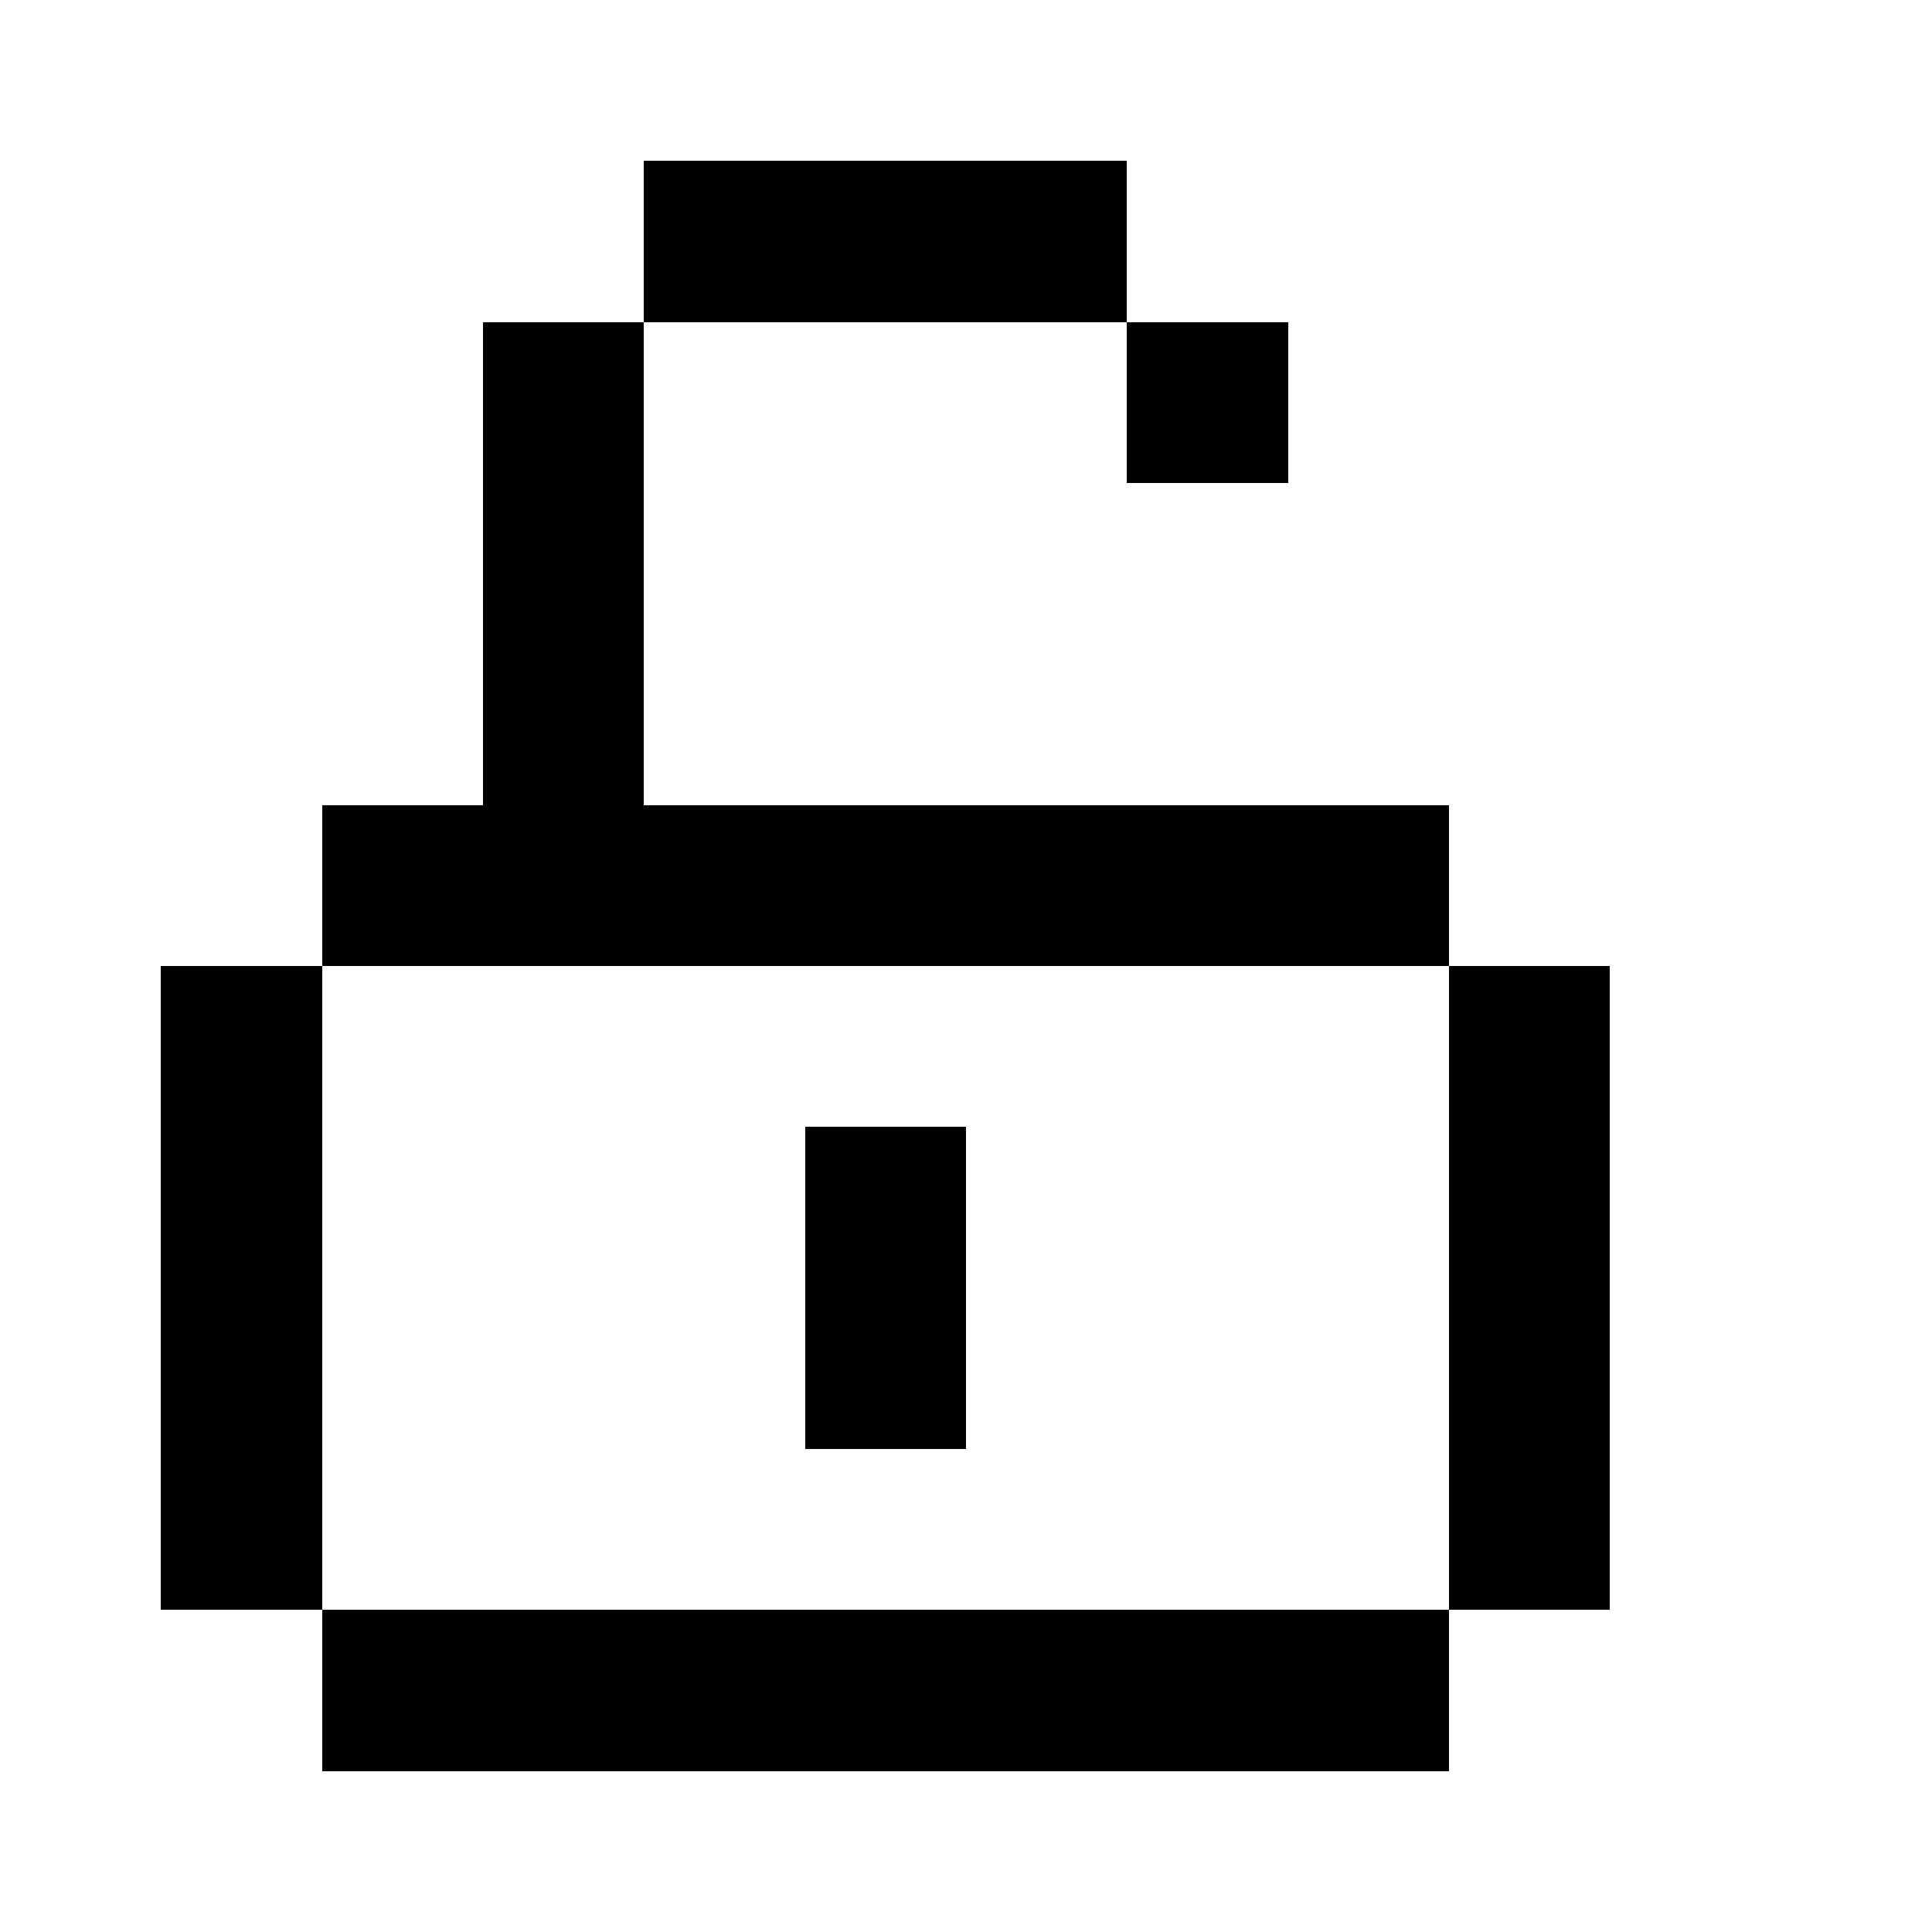
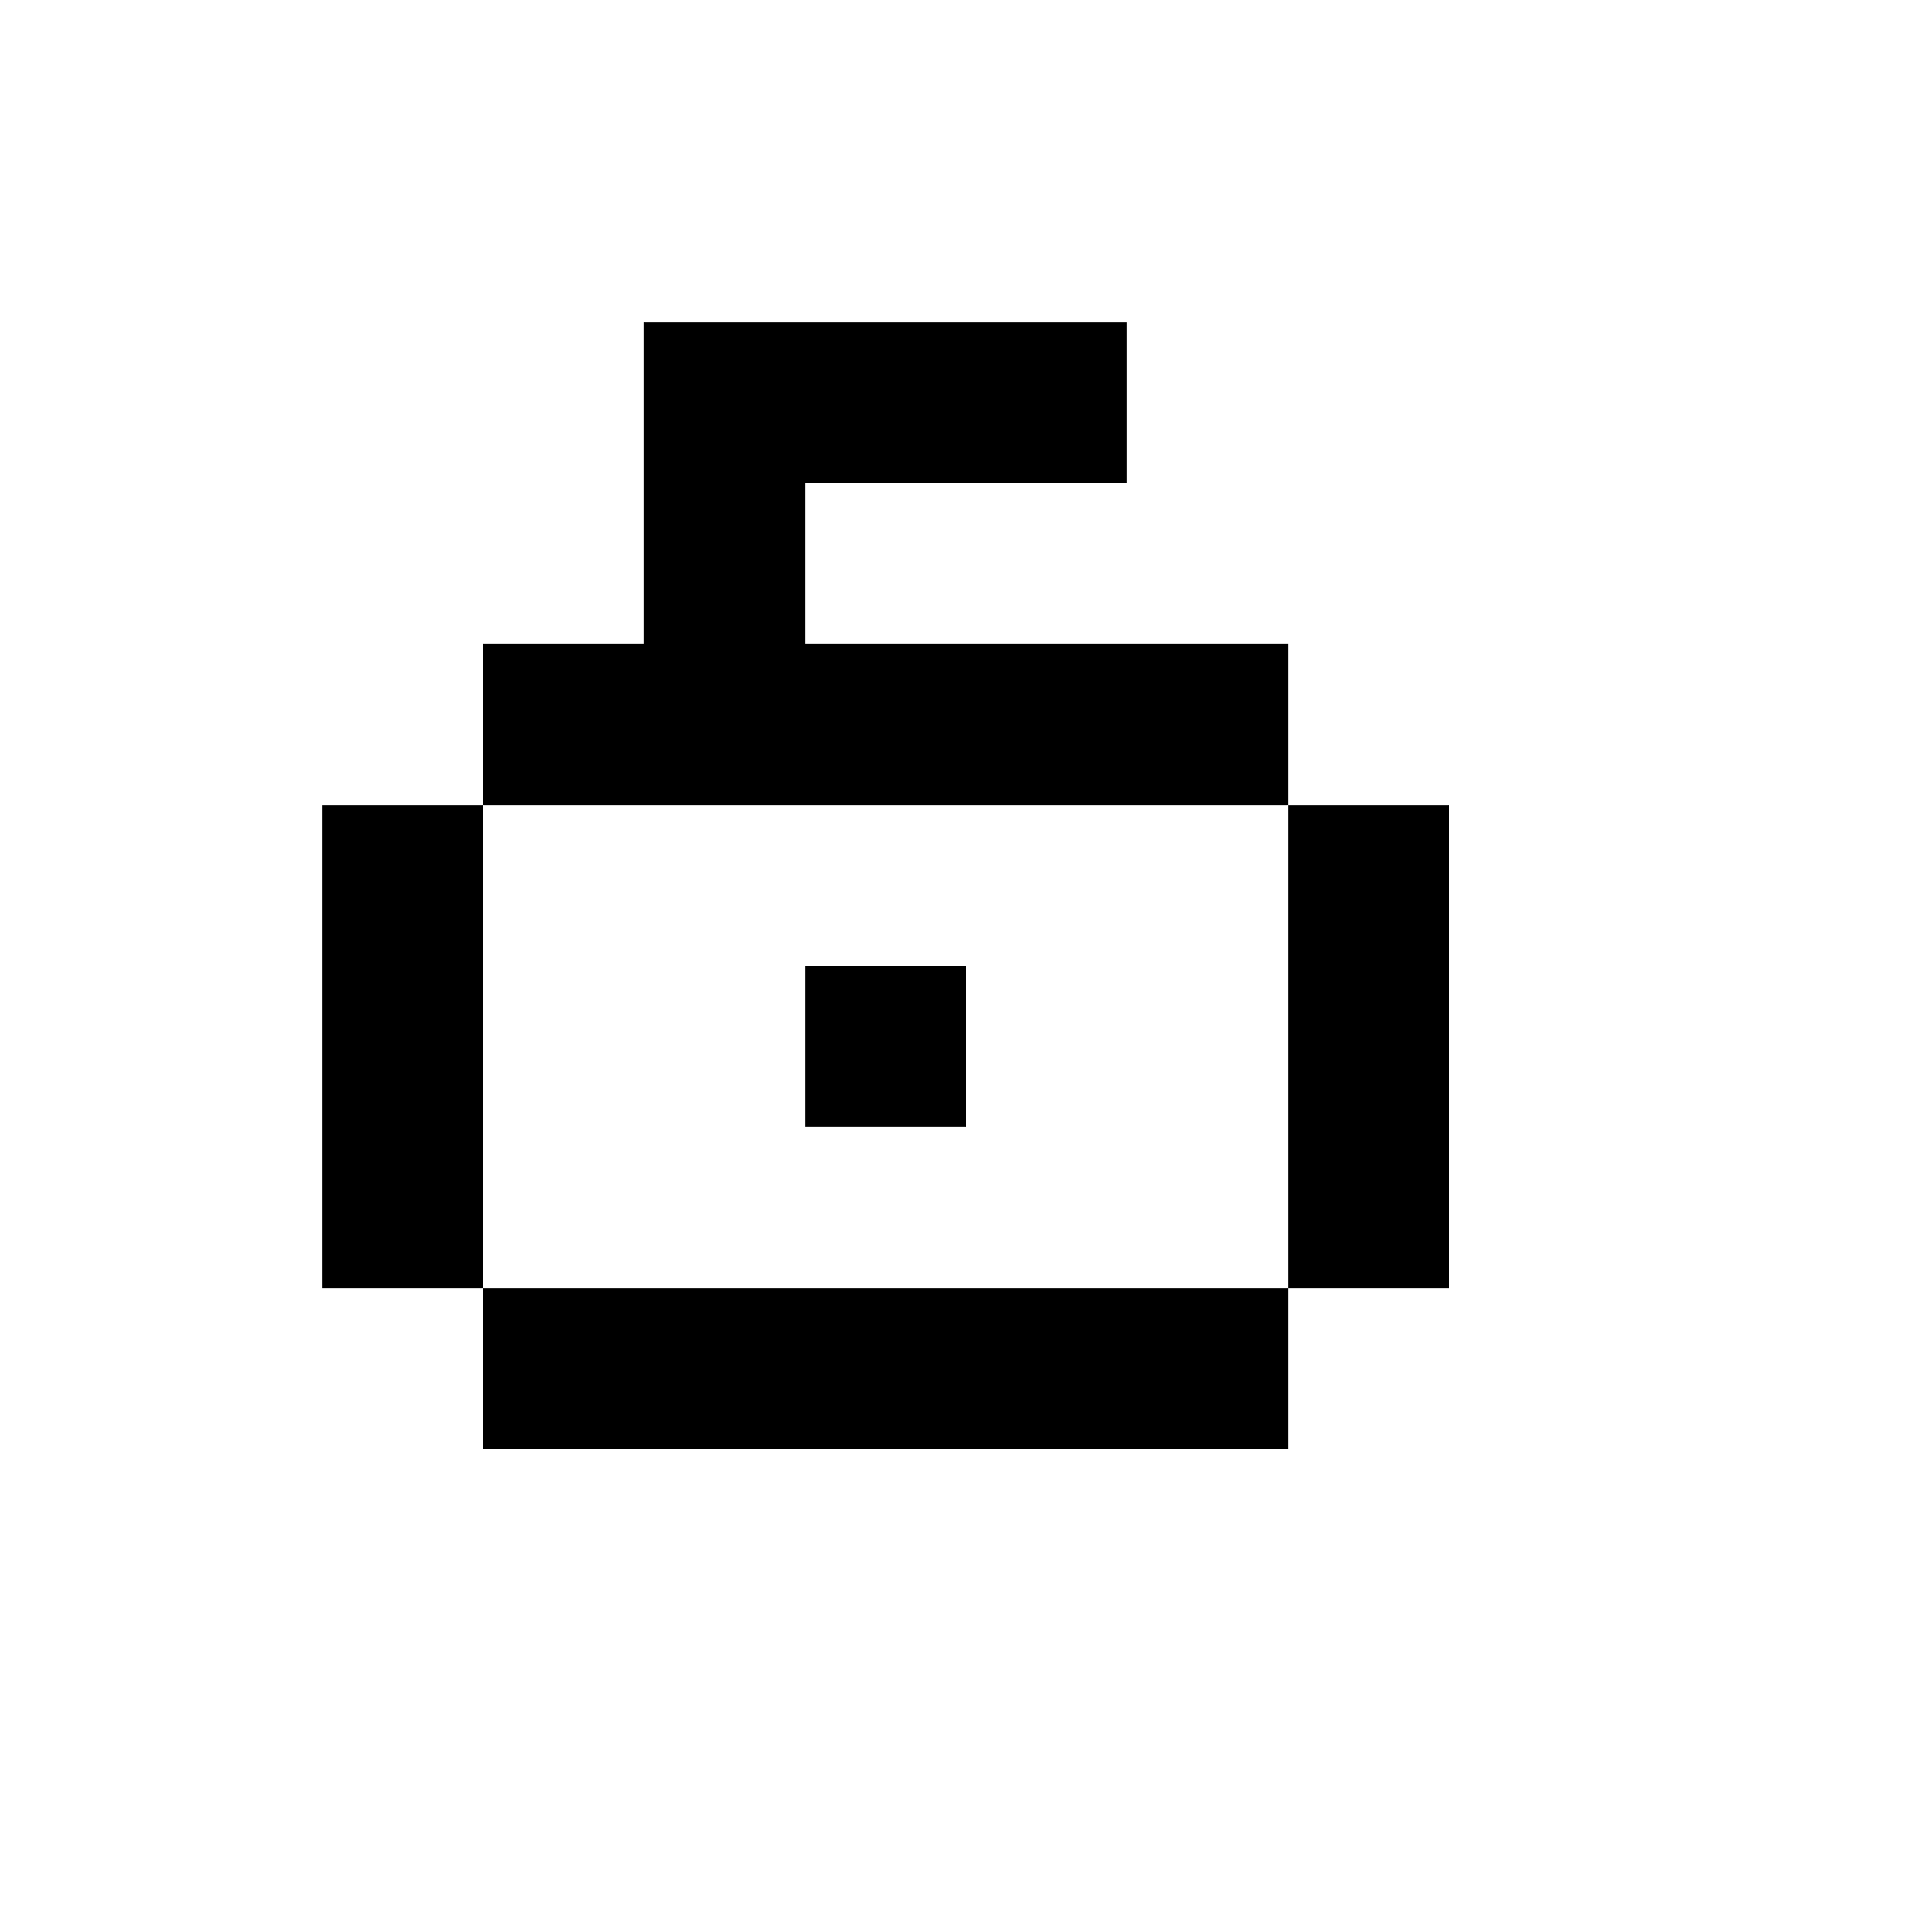
<svg xmlns="http://www.w3.org/2000/svg" width="12" height="12" viewBox="0 0 12 12" fill="currentColor" shape-rendering="crispEdges" aria-hidden="true">
-   <path d="M4 1h3v1h-3zM3 2h1v1h-1zM7 2h1v1h-1zM3 3h1v1h-1zM3 4h1v1h-1zM2 5h7v1h-7zM1 6h1v1h-1zM9 6h1v1h-1zM1 7h1v1h-1zM5 7h1v1h-1zM9 7h1v1h-1zM1 8h1v1h-1zM5 8h1v1h-1zM9 8h1v1h-1zM1 9h1v1h-1zM9 9h1v1h-1zM2 10h7v1h-7z" />
+   <path d="M4 2h3v1h-3zM4 3h1v1h-1zM3 4h5v1h-5zM2 5h1v1h-1zM8 5h1v1h-1zM2 6h1v1h-1zM5 6h1v1h-1zM8 6h1v1h-1zM2 7h1v1h-1zM8 7h1v1h-1zM3 8h5v1h-5z" />
</svg>
